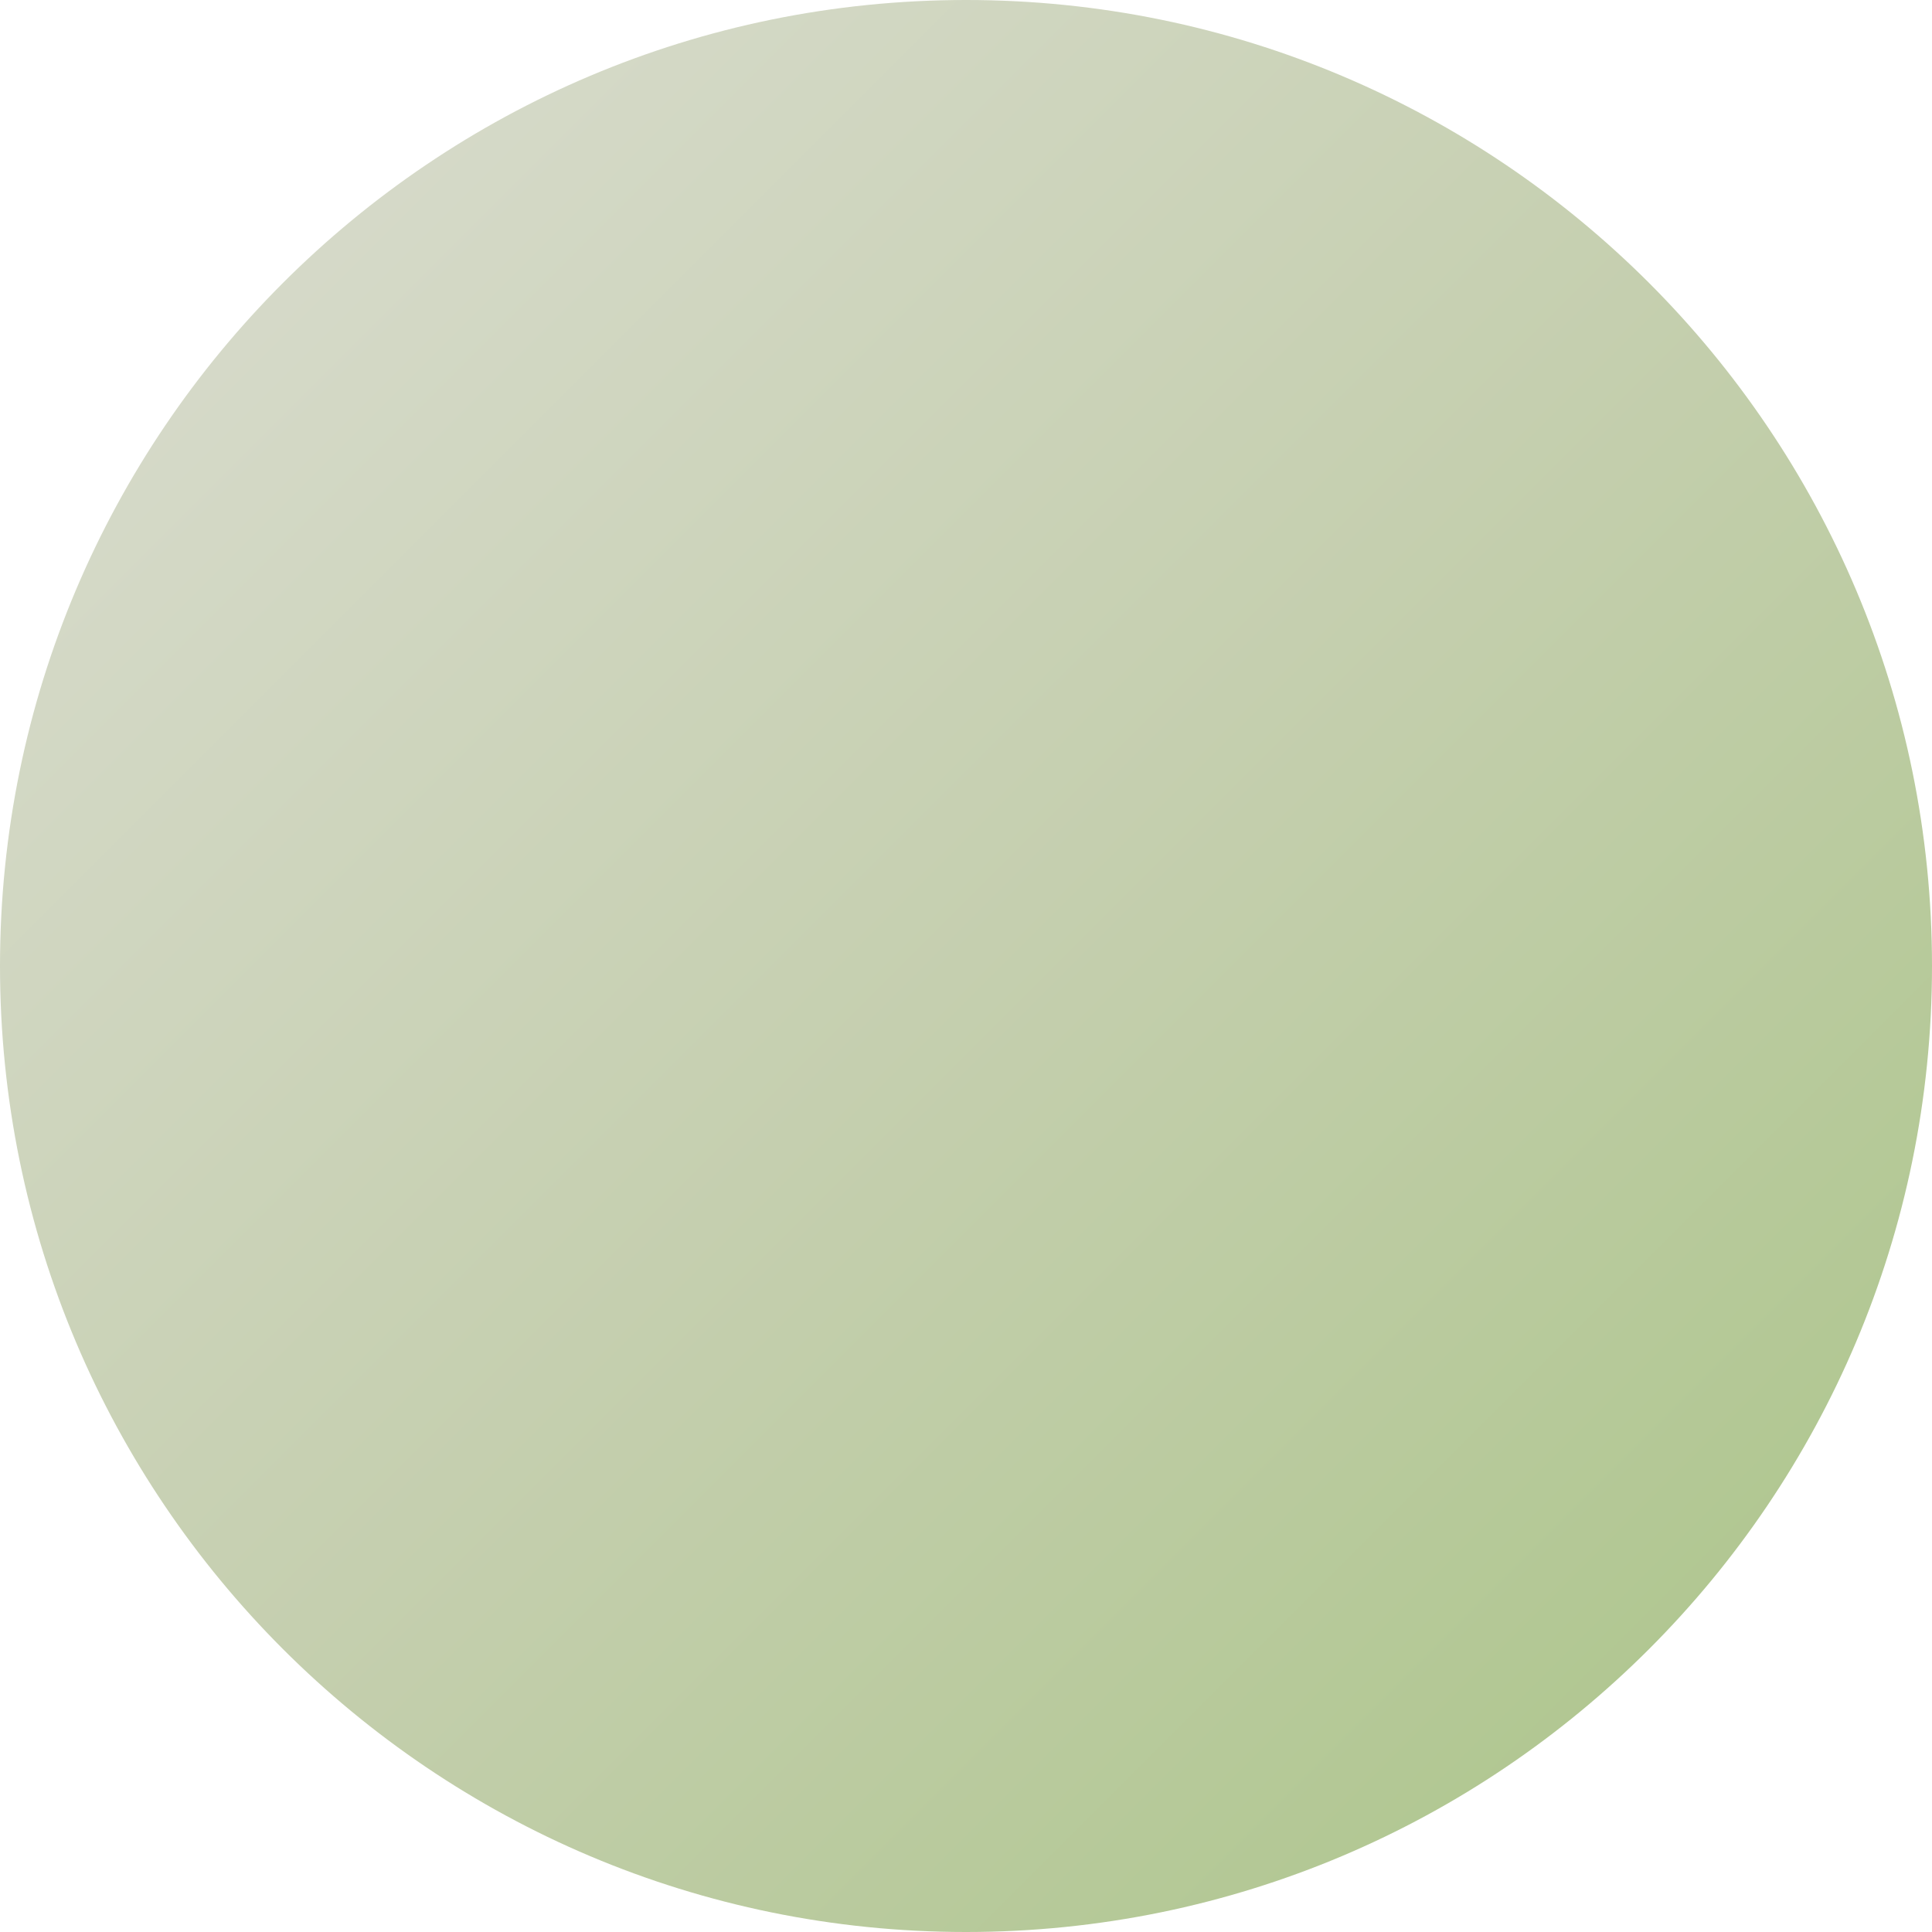
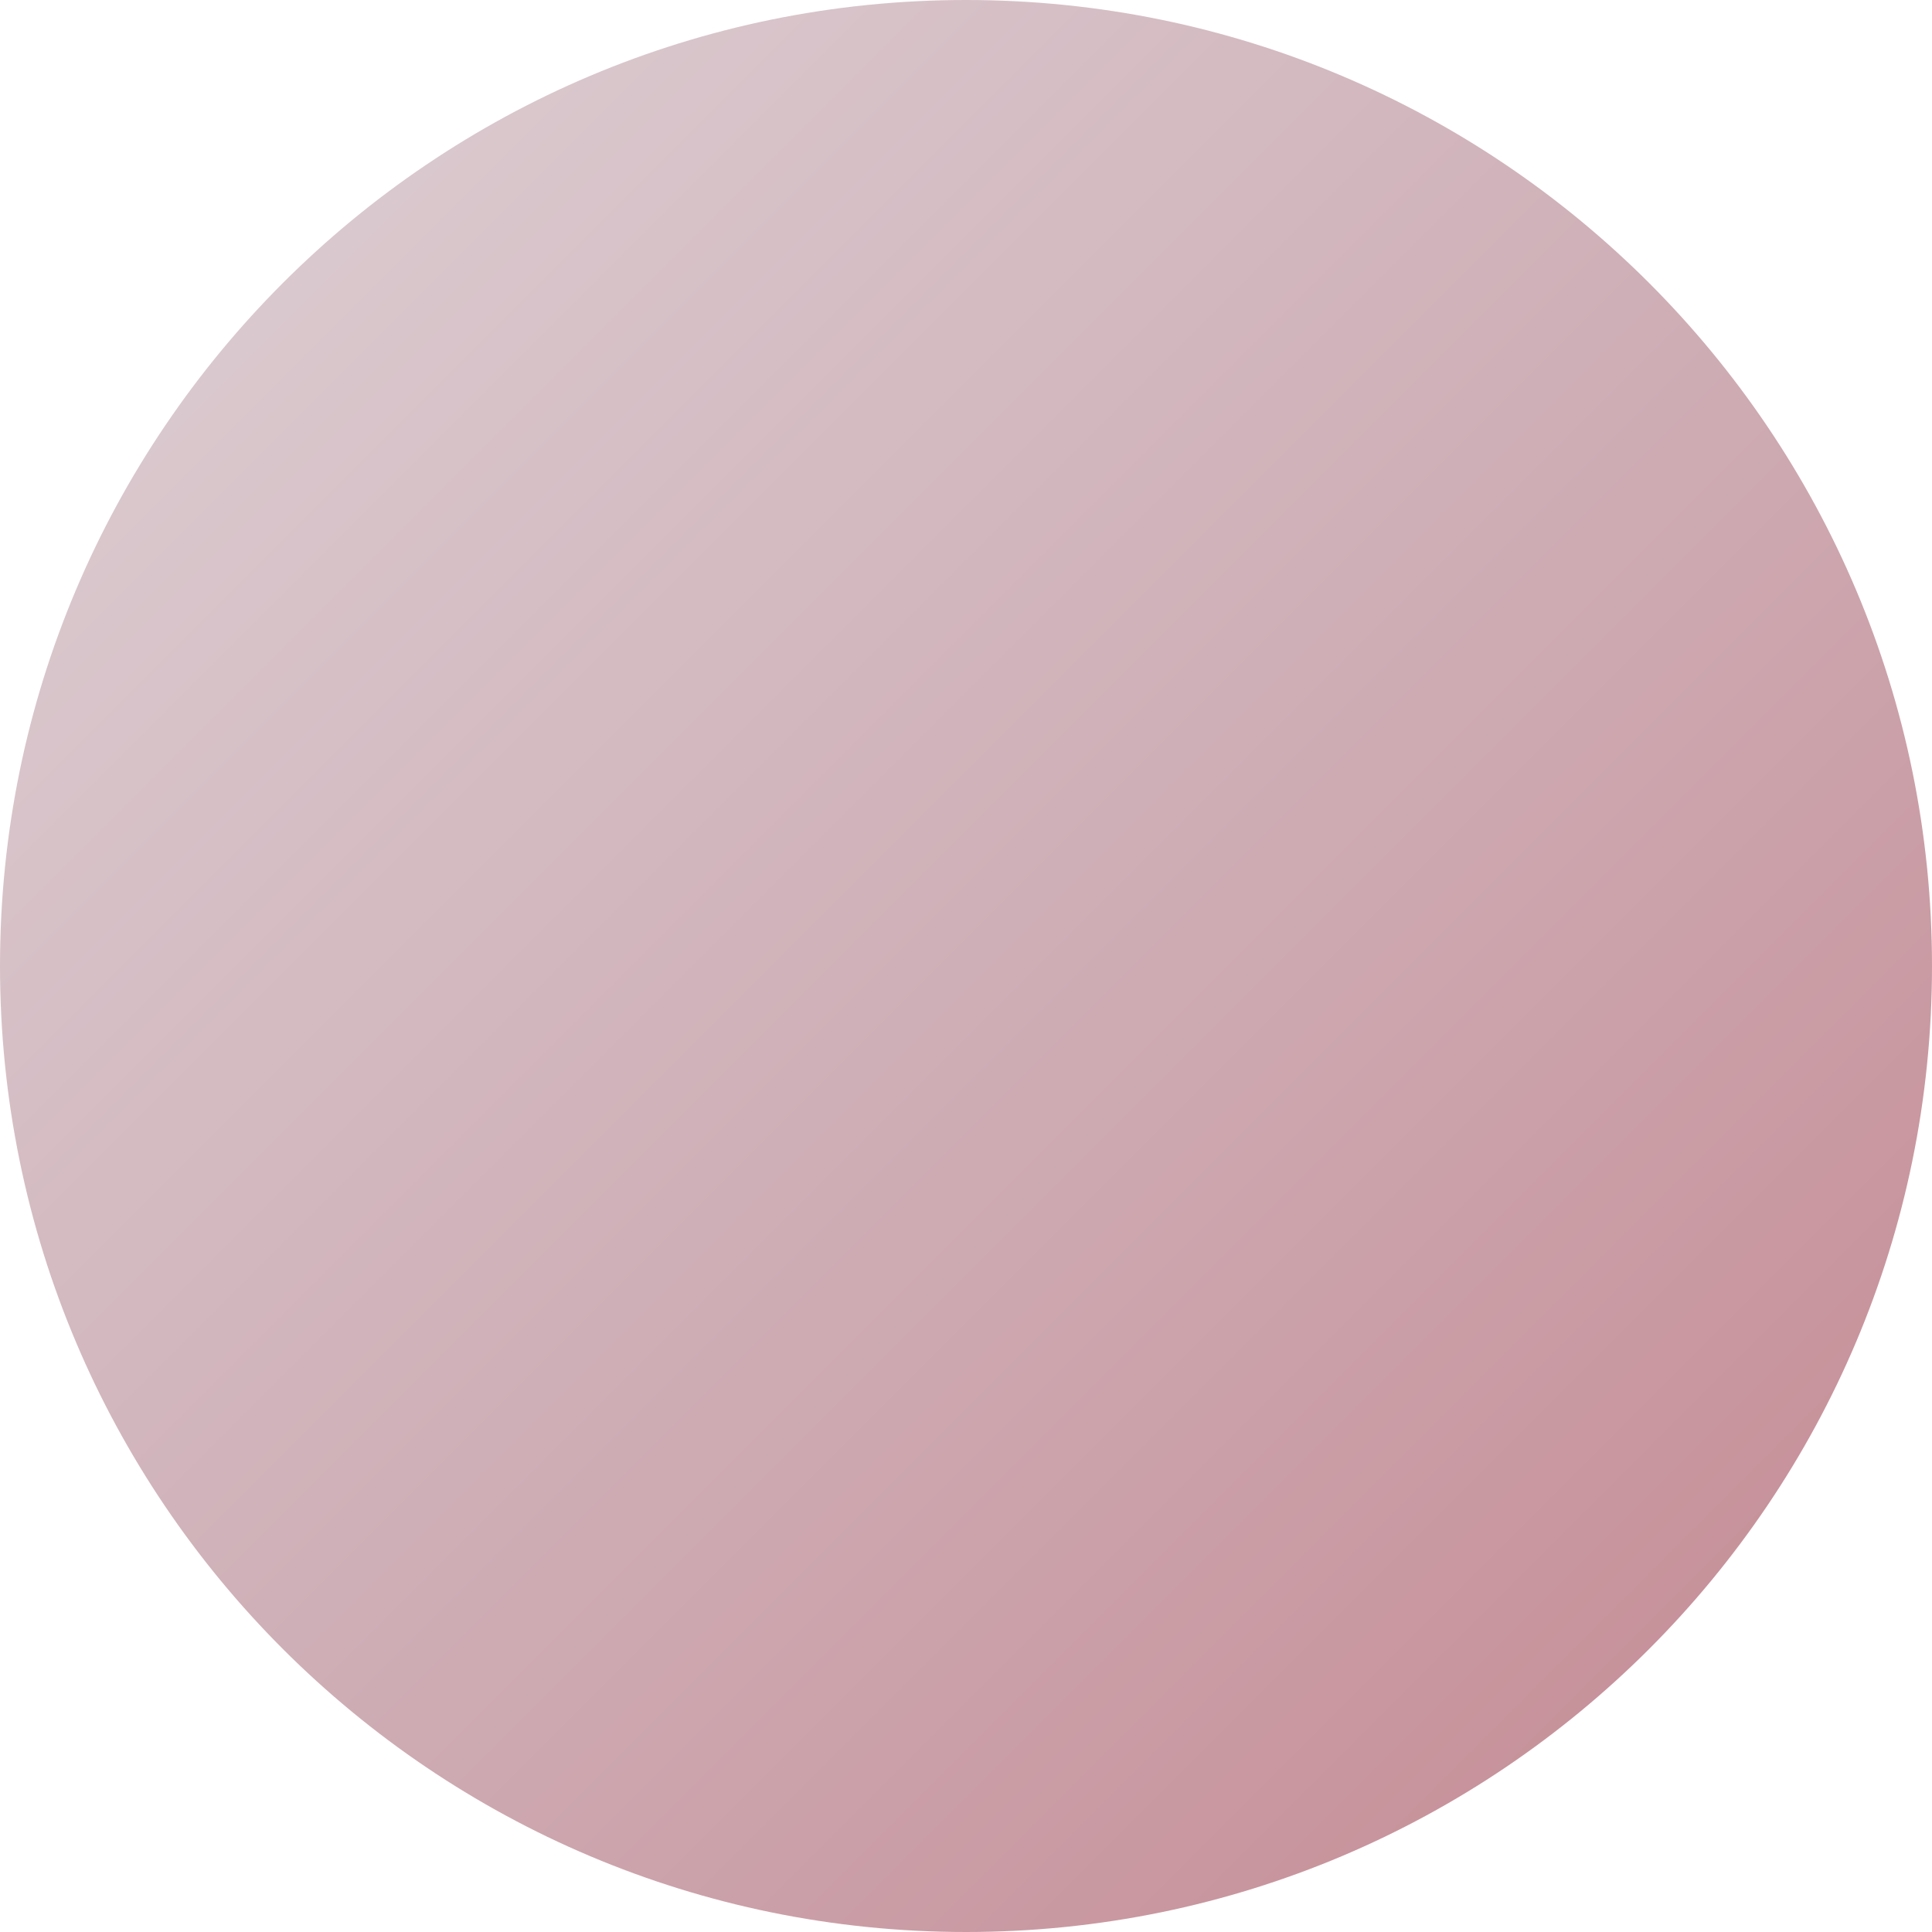
<svg xmlns="http://www.w3.org/2000/svg" width="48" height="48" viewBox="0 0 48 48">
  <defs>
-     <linearGradient id="grad_1751473393" x1="0%" y1="0%" x2="100%" y2="100%">
-       <stop offset="0%" style="stop-color:#dcded3;stop-opacity:1" />
-       <stop offset="50%" style="stop-color:#c5cfaf;stop-opacity:1" />
-       <stop offset="100%" style="stop-color:#a9c486;stop-opacity:1" />
+     <linearGradient id="grad_1751473692" x1="0%" y1="0%" x2="100%" y2="100%">
+       <stop offset="0%" style="stop-color:#ded3d7;stop-opacity:1" />
+       <stop offset="50%" style="stop-color:#cfafb7;stop-opacity:1" />
+       <stop offset="100%" style="stop-color:#c4868f;stop-opacity:1" />
    </linearGradient>
-     <linearGradient id="grad_hover_1751473393" x1="0%" y1="0%" x2="100%" y2="100%">
-       <stop offset="0%" style="stop-color:#b5baa0;stop-opacity:1" />
-       <stop offset="50%" style="stop-color:#a3b47c;stop-opacity:1" />
-       <stop offset="100%" style="stop-color:#8ab255;stop-opacity:1" />
+     <linearGradient id="grad_hover_1751473692" x1="0%" y1="0%" x2="100%" y2="100%">
+       <stop offset="0%" style="stop-color:#baa0a9;stop-opacity:1" />
+       <stop offset="50%" style="stop-color:#b47c8a;stop-opacity:1" />
+       <stop offset="100%" style="stop-color:#b25562;stop-opacity:1" />
    </linearGradient>
-     <linearGradient id="grad_active_1751473393" x1="0%" y1="0%" x2="100%" y2="100%">
-       <stop offset="0%" style="stop-color:#879062;stop-opacity:1" />
-       <stop offset="50%" style="stop-color:#788d47;stop-opacity:1" />
-       <stop offset="100%" style="stop-color:#618532;stop-opacity:1" />
+     <linearGradient id="grad_active_1751473692" x1="0%" y1="0%" x2="100%" y2="100%">
+       <stop offset="0%" style="stop-color:#906272;stop-opacity:1" />
+       <stop offset="50%" style="stop-color:#8d4759;stop-opacity:1" />
+       <stop offset="100%" style="stop-color:#85323e;stop-opacity:1" />
    </linearGradient>
  </defs>
  <style>
    .logo-circle {
-       fill: url(#grad_1751473393);
+       fill: url(#grad_1751473692);
      transition: fill 0.2s ease, transform 0.1s ease;
      cursor: pointer;
    }
    
    .logo-circle:hover {
-       fill: url(#grad_hover_1751473393);
+       fill: url(#grad_hover_1751473692);
    }
    
    .logo-circle:active {
-       fill: url(#grad_active_1751473393);
+       fill: url(#grad_active_1751473692);
      transform: translateY(2px);
    }
  </style>
  <circle cx="24" cy="24" r="24" class="logo-circle" />
</svg>
